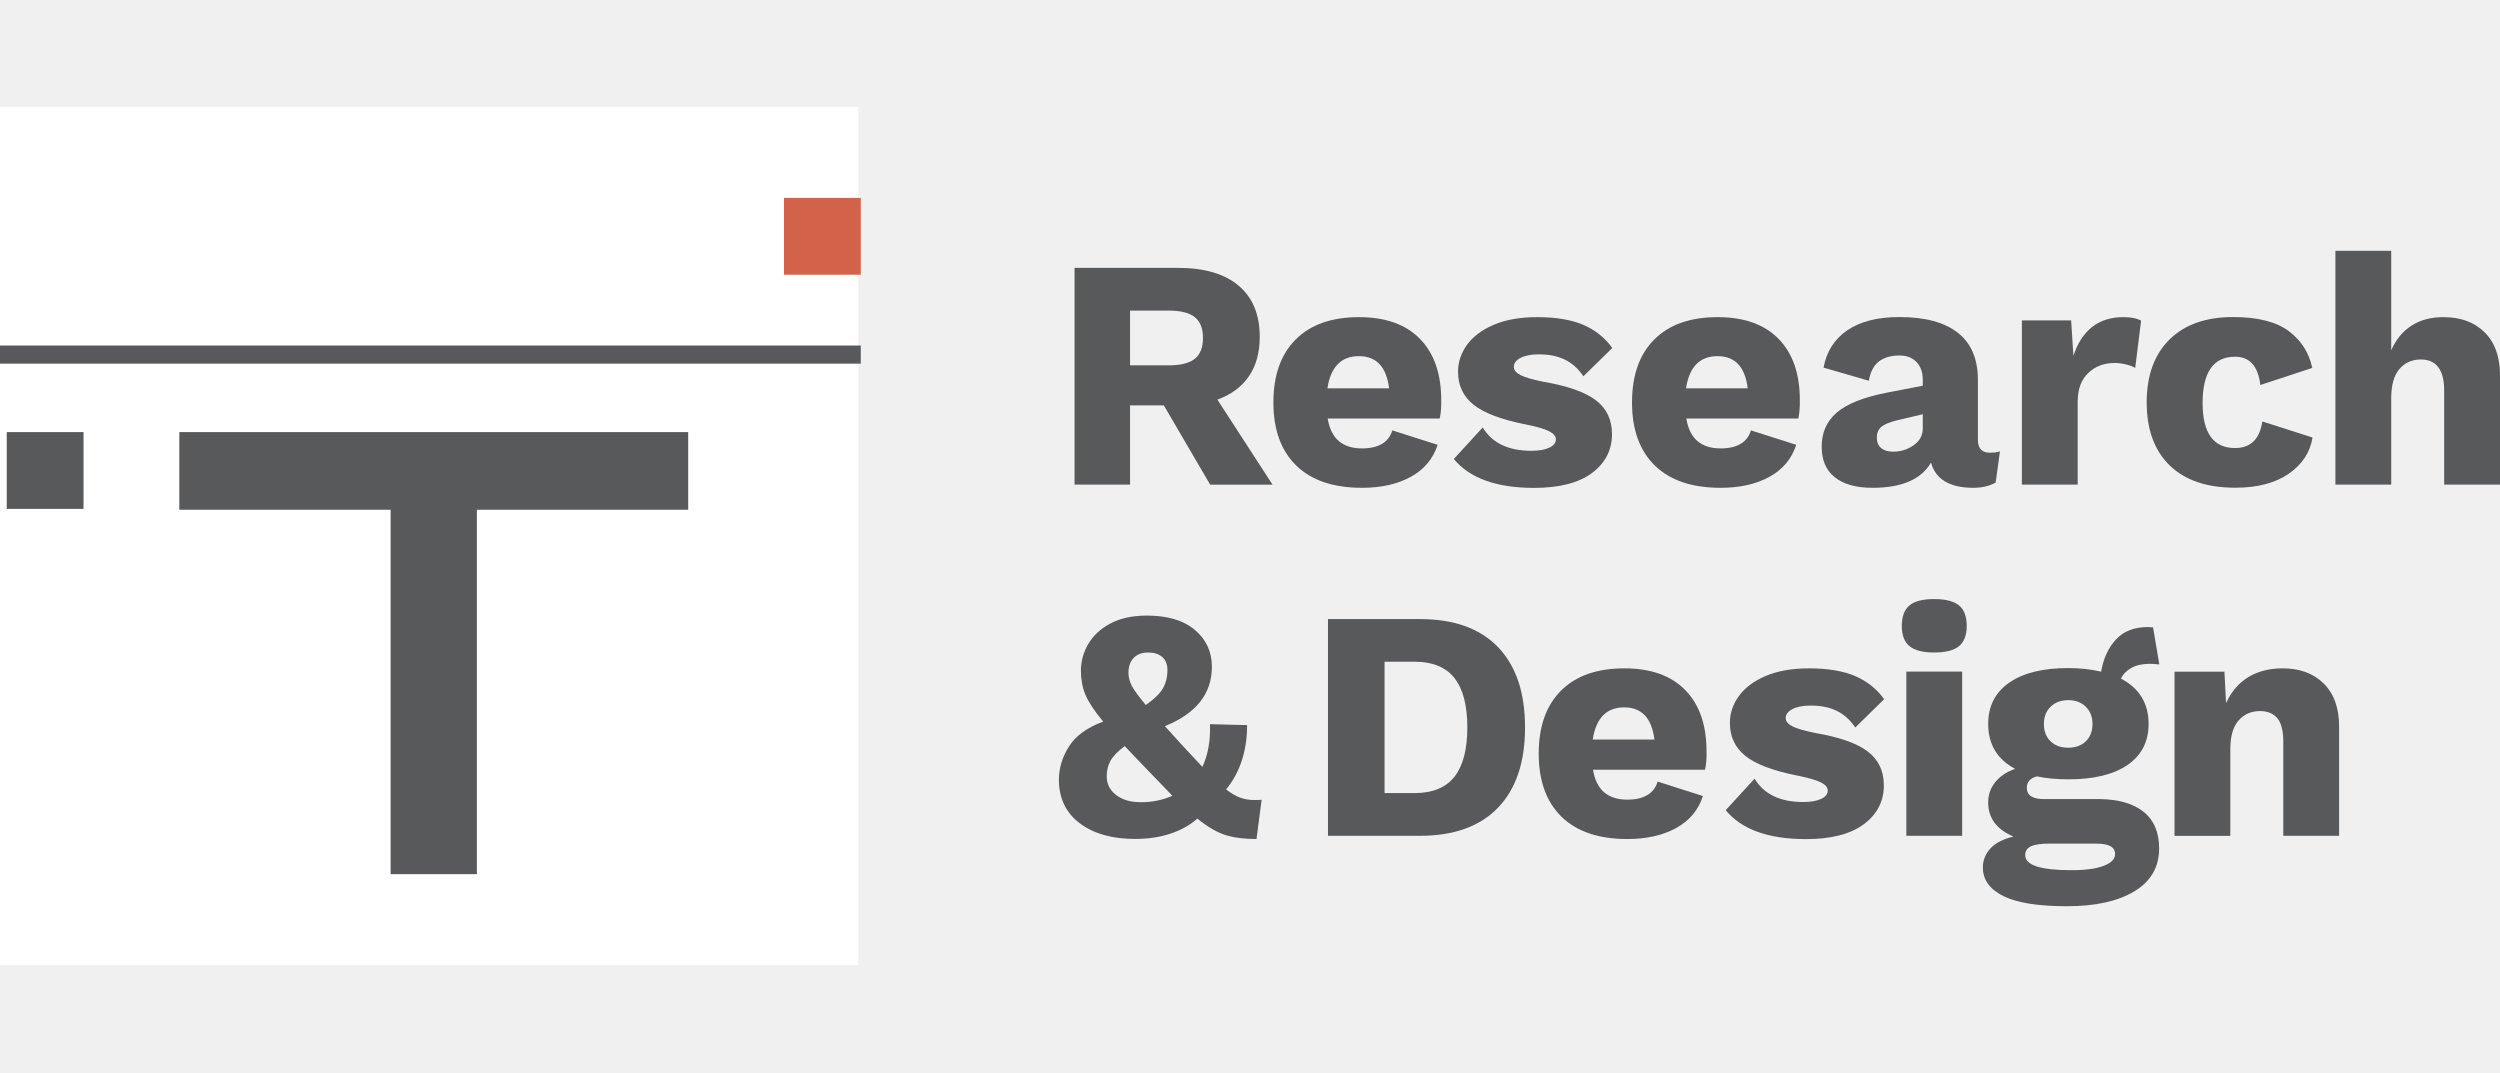
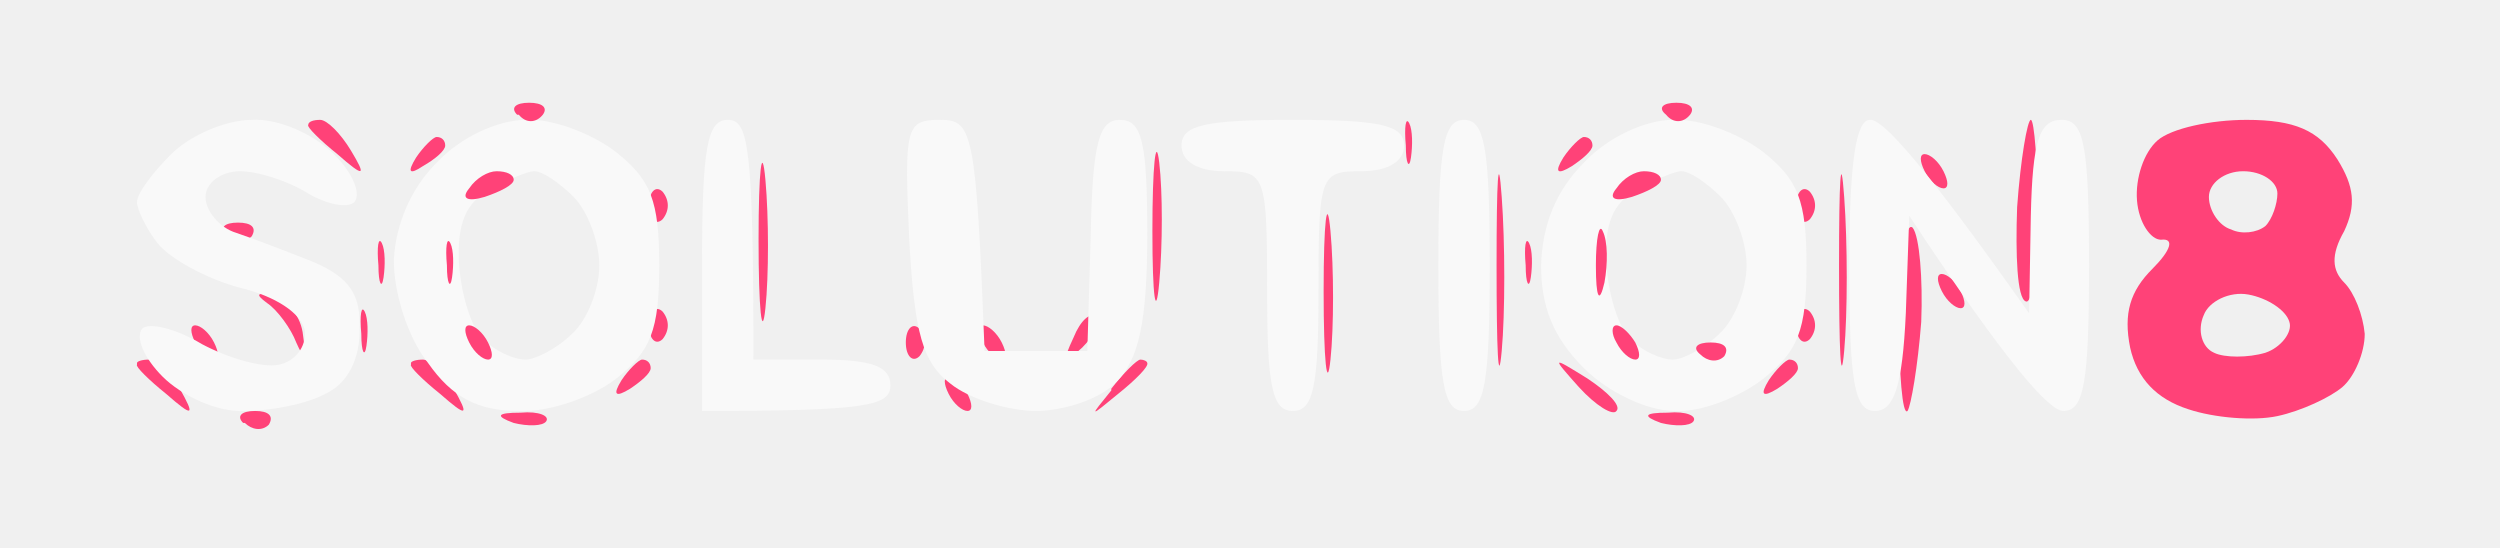
- <svg xmlns="http://www.w3.org/2000/svg" version="1.1" id="Layer_1" x="0px" y="0px" viewBox="0 0 263.37 112.94" style="enable-background:new 0 0 263.37 112.94;" xml:space="preserve">
-   <style type="text/css">
- 	.st0{fill:#FFFFFF;}
- 	.st1{fill:#58595B;}
- 	.st2{fill:#D26249;}
- </style>
-   <g>
-     <g>
-       <rect x="0" y="11.26" class="st0" width="90.42" height="90.42" />
-       <g>
-         <rect y="36.4" class="st1" width="90.68" height="1.91" />
-         <path class="st1" d="M72.5,53.7H50.24v38.39h-9.09V53.7H18.89v-8.18H72.5V53.7z" />
-         <rect x="0.71" y="45.52" class="st1" width="8.09" height="8.09" />
-         <rect x="82.59" y="20.85" class="st2" width="8.09" height="8.09" />
-       </g>
-     </g>
-     <g>
-       <path class="st1" d="M122.61,42.71h-3.56v8.34h-5.85V28.22h10.9c2.77,0,4.9,0.62,6.38,1.87c1.49,1.25,2.23,3.04,2.23,5.4    c0,1.66-0.38,3.04-1.14,4.15c-0.76,1.11-1.87,1.93-3.32,2.46l5.81,8.96h-6.57L122.61,42.71z M119.05,38.49h4.05    c1.27,0,2.19-0.23,2.77-0.69c0.58-0.46,0.86-1.2,0.86-2.21c0-0.99-0.29-1.72-0.86-2.18c-0.58-0.46-1.5-0.69-2.77-0.69h-4.05V38.49    z" />
-       <path class="st1" d="M151.67,44.09h-11.8c0.18,1.08,0.58,1.88,1.19,2.39c0.61,0.51,1.42,0.76,2.44,0.76    c0.85,0,1.55-0.16,2.09-0.48c0.54-0.32,0.9-0.8,1.09-1.42l4.77,1.52c-0.48,1.48-1.42,2.6-2.82,3.37c-1.4,0.77-3.11,1.16-5.14,1.16    c-3.02,0-5.33-0.78-6.94-2.35c-1.6-1.57-2.4-3.78-2.4-6.64c0-2.86,0.78-5.07,2.35-6.64c1.57-1.57,3.79-2.35,6.68-2.35    c2.79,0,4.93,0.77,6.42,2.3s2.23,3.68,2.23,6.45C151.84,42.94,151.79,43.59,151.67,44.09z M139.84,40.91h6.5    c-0.28-2.26-1.34-3.39-3.18-3.39C141.29,37.52,140.19,38.65,139.84,40.91z" />
-       <path class="st1" d="M153.16,48.35l3.04-3.32c0.99,1.64,2.7,2.46,5.12,2.46c0.81,0,1.44-0.11,1.9-0.33    c0.46-0.22,0.69-0.51,0.69-0.88c0-0.32-0.24-0.61-0.71-0.85c-0.47-0.24-1.29-0.48-2.44-0.71c-2.58-0.51-4.42-1.2-5.52-2.08    c-1.1-0.88-1.64-2.04-1.64-3.49c0-0.99,0.31-1.93,0.93-2.8s1.56-1.59,2.82-2.13c1.26-0.54,2.78-0.81,4.58-0.81    c1.98,0,3.6,0.27,4.86,0.81c1.26,0.54,2.28,1.35,3.06,2.44l-3.04,2.98c-0.55-0.81-1.21-1.4-1.97-1.76    c-0.76-0.37-1.67-0.55-2.73-0.55c-0.83,0-1.48,0.13-1.94,0.38c-0.46,0.25-0.69,0.56-0.69,0.93c0,0.35,0.24,0.64,0.71,0.88    s1.3,0.48,2.47,0.71c2.54,0.44,4.36,1.09,5.48,1.95c1.12,0.86,1.68,2.05,1.68,3.55c0,1.68-0.7,3.05-2.11,4.1    c-1.41,1.05-3.45,1.57-6.12,1.57C157.63,51.39,154.82,50.38,153.16,48.35z" />
-       <path class="st1" d="M189.45,44.09h-11.8c0.18,1.08,0.58,1.88,1.19,2.39c0.61,0.51,1.42,0.76,2.44,0.76    c0.85,0,1.55-0.16,2.09-0.48c0.54-0.32,0.9-0.8,1.09-1.42l4.77,1.52c-0.48,1.48-1.42,2.6-2.82,3.37c-1.4,0.77-3.11,1.16-5.14,1.16    c-3.02,0-5.33-0.78-6.94-2.35c-1.6-1.57-2.4-3.78-2.4-6.64c0-2.86,0.78-5.07,2.35-6.64c1.57-1.57,3.79-2.35,6.68-2.35    c2.79,0,4.93,0.77,6.42,2.3s2.23,3.68,2.23,6.45C189.62,42.94,189.56,43.59,189.45,44.09z M177.62,40.91h6.5    c-0.28-2.26-1.34-3.39-3.18-3.39C179.07,37.52,177.96,38.65,177.62,40.91z" />
-       <path class="st1" d="M210.69,47.55l-0.45,3.29c-0.67,0.37-1.45,0.55-2.35,0.55c-2.49,0-3.98-0.89-4.46-2.66    c-1.04,1.78-3.09,2.66-6.16,2.66c-1.73,0-3.06-0.37-3.98-1.11c-0.92-0.74-1.38-1.81-1.38-3.22c0-1.48,0.52-2.67,1.57-3.58    c1.05-0.91,2.77-1.61,5.17-2.09l3.91-0.76v-0.62c0-0.78-0.22-1.41-0.66-1.87s-1.04-0.69-1.8-0.69c-0.88,0-1.59,0.21-2.15,0.62    c-0.55,0.42-0.91,1.1-1.07,2.04l-4.77-1.38c0.3-1.68,1.13-2.99,2.49-3.93c1.36-0.93,3.19-1.4,5.5-1.4c2.7,0,4.75,0.55,6.16,1.66    c1.41,1.11,2.11,2.77,2.11,4.98v6.3c0,0.9,0.42,1.35,1.25,1.35C210.05,47.69,210.41,47.64,210.69,47.55z M201.59,46.91    c0.65-0.45,0.97-1.04,0.97-1.78v-1.49l-2.8,0.66c-0.74,0.19-1.26,0.41-1.57,0.67c-0.31,0.27-0.47,0.64-0.47,1.12    s0.15,0.85,0.45,1.11c0.3,0.25,0.71,0.38,1.25,0.38C200.22,47.59,200.94,47.36,201.59,46.91z" />
-       <path class="st1" d="M225.56,33.78l-0.62,4.98c-0.23-0.14-0.54-0.26-0.93-0.36c-0.39-0.1-0.81-0.16-1.25-0.16    c-1.11,0-2.03,0.35-2.77,1.06c-0.74,0.7-1.11,1.71-1.11,3.03v8.72H213v-17.3h5.19l0.24,3.74c0.42-1.31,1.07-2.32,1.95-3.03    c0.89-0.7,1.99-1.05,3.3-1.05C224.48,33.4,225.1,33.53,225.56,33.78z" />
-       <path class="st1" d="M241.13,34.89c1.31,0.99,2.13,2.28,2.46,3.87l-5.47,1.8c-0.23-1.98-1.12-2.98-2.66-2.98    c-2.28,0-3.42,1.63-3.42,4.88c0,3.16,1.14,4.74,3.42,4.74c1.64,0,2.59-0.93,2.87-2.8l5.29,1.69c-0.25,1.57-1.09,2.84-2.51,3.82    c-1.42,0.98-3.29,1.47-5.62,1.47c-3,0-5.3-0.78-6.92-2.35c-1.61-1.57-2.42-3.78-2.42-6.64c0-2.84,0.8-5.04,2.4-6.62    c1.6-1.58,3.83-2.37,6.69-2.37C237.85,33.4,239.81,33.9,241.13,34.89z" />
-       <path class="st1" d="M261.74,35c1.08,1.06,1.63,2.57,1.63,4.53v11.52h-5.88v-9.89c0-2.19-0.82-3.29-2.46-3.29    c-0.92,0-1.67,0.33-2.25,1c-0.58,0.67-0.87,1.7-0.87,3.08v9.1h-5.88V26.42h5.88V36.9c0.51-1.15,1.23-2.02,2.16-2.61    c0.93-0.59,2.04-0.88,3.3-0.88C259.21,33.4,260.66,33.93,261.74,35z" />
-       <path class="st1" d="M132.37,88.39c-1.29,0-2.38-0.14-3.27-0.42c-0.89-0.28-1.87-0.85-2.96-1.73c-0.78,0.69-1.74,1.22-2.85,1.59    s-2.36,0.55-3.72,0.55c-2.4,0-4.33-0.54-5.79-1.63c-1.46-1.08-2.21-2.61-2.23-4.57c0-1.25,0.36-2.43,1.07-3.55    c0.71-1.12,1.91-1.99,3.6-2.61c-0.92-1.11-1.54-2.05-1.87-2.82c-0.32-0.77-0.48-1.62-0.48-2.54c0-0.99,0.26-1.93,0.78-2.82    s1.3-1.61,2.33-2.16c1.04-0.55,2.32-0.83,3.84-0.83c2.19,0,3.88,0.51,5.07,1.52c1.19,1.01,1.78,2.31,1.78,3.87    c0,2.84-1.65,4.92-4.95,6.26c0.71,0.78,1.26,1.38,1.63,1.8l2.32,2.49c0.6-1.29,0.86-2.79,0.8-4.5l3.91,0.1    c0,2.7-0.74,4.96-2.21,6.78c0.51,0.39,0.99,0.67,1.45,0.85c0.46,0.17,0.96,0.26,1.49,0.26c0.35,0,0.61-0.01,0.8-0.03L132.37,88.39    z M123.51,83.83l-2.01-2.08c-1.38-1.43-2.39-2.48-3.01-3.15c-0.74,0.55-1.24,1.07-1.5,1.54s-0.4,1.02-0.4,1.64    c0,0.81,0.33,1.46,0.99,1.97c0.66,0.51,1.52,0.76,2.58,0.76C121.36,84.52,122.48,84.29,123.51,83.83z M119.43,69.31    c-0.37,0.38-0.55,0.91-0.55,1.57c0,0.46,0.12,0.92,0.36,1.38c0.24,0.46,0.73,1.13,1.47,2.01c0.92-0.65,1.53-1.25,1.83-1.8    c0.3-0.55,0.45-1.18,0.45-1.87c0-0.6-0.18-1.06-0.54-1.38c-0.36-0.32-0.86-0.48-1.5-0.48C120.31,68.74,119.8,68.93,119.43,69.31z" />
-       <path class="st1" d="M157.81,68.17c1.9,1.97,2.85,4.79,2.85,8.46s-0.95,6.49-2.85,8.46c-1.9,1.97-4.64,2.96-8.22,2.96h-9.69V65.22    h9.69C153.17,65.22,155.91,66.2,157.81,68.17z M153.23,81.82c0.9-1.15,1.35-2.88,1.35-5.19c0-2.31-0.45-4.04-1.35-5.19    c-0.9-1.15-2.31-1.73-4.22-1.73h-3.15v13.84h3.15C150.92,83.55,152.33,82.97,153.23,81.82z" />
-       <path class="st1" d="M179.62,81.09h-11.8c0.18,1.08,0.58,1.88,1.19,2.39c0.61,0.51,1.42,0.76,2.44,0.76    c0.85,0,1.55-0.16,2.09-0.48c0.54-0.32,0.9-0.8,1.09-1.42l4.77,1.52c-0.48,1.48-1.42,2.6-2.82,3.37c-1.4,0.77-3.11,1.16-5.14,1.16    c-3.02,0-5.33-0.78-6.94-2.35c-1.6-1.57-2.4-3.78-2.4-6.64c0-2.86,0.78-5.07,2.35-6.64c1.57-1.57,3.79-2.35,6.68-2.35    c2.79,0,4.93,0.77,6.42,2.3s2.23,3.68,2.23,6.45C179.8,79.94,179.74,80.59,179.62,81.09z M167.79,77.91h6.5    c-0.28-2.26-1.34-3.39-3.18-3.39C169.24,74.52,168.14,75.65,167.79,77.91z" />
-       <path class="st1" d="M181.8,85.35l3.04-3.32c0.99,1.64,2.7,2.46,5.12,2.46c0.81,0,1.44-0.11,1.9-0.33    c0.46-0.22,0.69-0.51,0.69-0.88c0-0.32-0.24-0.61-0.71-0.85c-0.47-0.24-1.29-0.48-2.44-0.71c-2.58-0.51-4.42-1.2-5.52-2.08    c-1.1-0.88-1.64-2.04-1.64-3.49c0-0.99,0.31-1.93,0.93-2.8s1.56-1.59,2.82-2.13c1.26-0.54,2.78-0.81,4.58-0.81    c1.98,0,3.6,0.27,4.86,0.81c1.26,0.54,2.28,1.35,3.06,2.44l-3.04,2.98c-0.55-0.81-1.21-1.4-1.97-1.76    c-0.76-0.37-1.67-0.55-2.73-0.55c-0.83,0-1.48,0.13-1.94,0.38c-0.46,0.25-0.69,0.56-0.69,0.93c0,0.35,0.24,0.64,0.71,0.88    s1.3,0.48,2.47,0.71c2.54,0.44,4.36,1.09,5.48,1.95c1.12,0.86,1.68,2.05,1.68,3.55c0,1.68-0.7,3.05-2.11,4.1    c-1.41,1.05-3.45,1.57-6.12,1.57C186.28,88.39,183.46,87.38,181.8,85.35z" />
-       <path class="st1" d="M201.16,68.07c-0.54-0.45-0.81-1.16-0.81-2.13c0-0.99,0.27-1.71,0.81-2.16c0.54-0.45,1.41-0.67,2.61-0.67    s2.07,0.23,2.61,0.67s0.81,1.17,0.81,2.16c0,0.97-0.27,1.68-0.81,2.13s-1.41,0.67-2.61,0.67S201.7,68.52,201.16,68.07z     M206.71,88.05h-5.88v-17.3h5.88V88.05z" />
-       <path class="st1" d="M225.82,85.52c1.1,0.88,1.64,2.17,1.64,3.87c0,1.96-0.87,3.46-2.61,4.51c-1.74,1.05-4.11,1.57-7.11,1.57    c-3.02,0-5.25-0.36-6.69-1.07c-1.44-0.72-2.16-1.72-2.16-3.01c0-0.76,0.27-1.43,0.8-2.01c0.53-0.58,1.34-0.99,2.42-1.25    c-1.78-0.76-2.66-1.96-2.66-3.6c0-0.81,0.25-1.52,0.76-2.15c0.51-0.62,1.2-1.08,2.08-1.38c-1.89-1.01-2.84-2.59-2.84-4.74    c0-1.87,0.74-3.31,2.21-4.34c1.48-1.03,3.55-1.54,6.23-1.54c1.25,0,2.4,0.13,3.46,0.38c0.23-1.38,0.75-2.51,1.56-3.39    c0.81-0.88,1.93-1.31,3.36-1.31l0.55,0.03l0.66,3.91c-0.46-0.05-0.78-0.07-0.97-0.07c-0.78,0-1.44,0.14-1.95,0.42    s-0.89,0.66-1.12,1.14c1.94,1.02,2.91,2.61,2.91,4.77c0,1.87-0.74,3.31-2.21,4.32c-1.48,1.02-3.55,1.52-6.23,1.52    c-1.25,0-2.35-0.1-3.32-0.31c-0.71,0.18-1.07,0.59-1.07,1.21c0,0.78,0.6,1.18,1.8,1.18h5.88    C223.17,84.21,224.72,84.64,225.82,85.52z M221.63,91.21c0.8-0.31,1.19-0.72,1.19-1.23c0-0.37-0.16-0.65-0.48-0.83    c-0.32-0.19-0.86-0.28-1.63-0.28h-4.74c-0.95,0-1.62,0.1-2.02,0.29c-0.4,0.2-0.6,0.5-0.6,0.92c0,1.06,1.6,1.59,4.81,1.59    C219.68,91.68,220.84,91.52,221.63,91.21z M216.03,74.45c-0.47,0.46-0.71,1.07-0.71,1.83c0,0.76,0.24,1.37,0.71,1.82    s1.09,0.67,1.85,0.67c0.76,0,1.38-0.22,1.85-0.67c0.47-0.45,0.71-1.06,0.71-1.82c0-0.76-0.24-1.37-0.71-1.83    c-0.47-0.46-1.09-0.69-1.85-0.69C217.12,73.76,216.5,73.99,216.03,74.45z" />
-       <path class="st1" d="M244.79,72c1.08,1.06,1.63,2.57,1.63,4.53v11.52h-5.88v-9.89c0-1.18-0.21-2.01-0.64-2.51    c-0.43-0.5-1.03-0.74-1.82-0.74c-0.92,0-1.67,0.33-2.25,0.99c-0.58,0.66-0.87,1.67-0.87,3.03v9.13h-5.88v-17.3h5.26l0.17,3.32    c0.55-1.22,1.34-2.14,2.35-2.75c1.01-0.61,2.2-0.92,3.56-0.92C242.26,70.4,243.71,70.93,244.79,72z" />
-     </g>
-   </g>
+ <svg xmlns="http://www.w3.org/2000/svg" version="1.2" viewBox="0 0 146 32" width="146" height="32">
+   <style>
+     .a {
+         fill: #ff4278
+     }
+ 
+     .b {
+         fill: #f9f9f9
+     }
+     </style>
+   <path fill-rule="evenodd" class="a" d="m97 24.7c0.8 0.2 1.7 0.2 1.9-0.1 0.2-0.3-0.4-0.6-1.5-0.5-1.4 0-1.5 0.2-0.4 0.6z" />
+   <path fill-rule="evenodd" class="a" d="m30 24.7c0.8 0.2 1.7 0.2 1.9-0.1 0.2-0.3-0.4-0.6-1.5-0.5-1.4 0-1.5 0.2-0.4 0.6z" />
+   <path fill-rule="evenodd" class="a" d="m14.3 24.7c0.4 0.4 1 0.5 1.4 0.1 0.3-0.5 0-0.8-0.8-0.8-0.8 0-1.1 0.3-0.7 0.7z" />
+   <path fill-rule="evenodd" class="a" d="m55.4 23c0.3 0.6 0.8 1 1.1 1 0.3 0 0.3-0.4 0-1-0.3-0.6-0.8-1-1.1-1-0.3 0-0.3 0.4 0 1z" />
+   <path fill-rule="evenodd" class="a" d="m103.3 22.2q-0.8 1.3 0.5 0.5c0.6-0.4 1.2-0.9 1.2-1.2 0-0.3-0.2-0.5-0.5-0.5-0.2 0-0.8 0.6-1.2 1.2z" />
+   <path fill-rule="evenodd" class="a" d="m92.2 22.6c1 1.1 2 1.7 2.2 1.4 0.3-0.3-0.5-1.1-1.7-1.9-2.1-1.3-2.1-1.3-0.5 0.5z" />
+   <path fill-rule="evenodd" class="a" d="m64.9 22.8c-1.3 1.6-1.3 1.6 0.4 0.2 1-0.8 1.8-1.6 1.7-1.8 0-0.1-0.2-0.2-0.4-0.2-0.2 0-1 0.8-1.7 1.7z" />
+   <path fill-rule="evenodd" class="a" d="m36.3 22.2q-0.8 1.3 0.5 0.5c0.6-0.4 1.2-0.9 1.2-1.2 0-0.3-0.2-0.5-0.5-0.5-0.2 0-0.8 0.6-1.2 1.2z" />
+   <path fill-rule="evenodd" class="a" d="m24 21.3c-0.1 0.1 0.7 0.9 1.7 1.7 1.6 1.4 1.7 1.3 0.8-0.3-0.6-0.9-1.4-1.7-1.8-1.7-0.4 0-0.7 0.1-0.7 0.2z" />
+   <path fill-rule="evenodd" class="a" d="m8 21.3c-0.1 0.1 0.7 0.9 1.7 1.7 1.6 1.4 1.7 1.3 0.8-0.3-0.6-0.9-1.4-1.7-1.8-1.7-0.4 0-0.7 0.1-0.7 0.2z" />
+   <path fill-rule="evenodd" class="a" d="m57.4 20c0.3 0.6 0.8 1 1.1 1 0.3 0 0.3-0.4 0-1-0.3-0.6-0.8-1-1.1-1-0.3 0-0.3 0.4 0 1z" />
+   <path fill-rule="evenodd" class="a" d="m52.9 20c0 0.8 0.4 1.2 0.8 0.8 0.4-0.5 0.4-1.1 0-1.6-0.4-0.4-0.8 0-0.8 0.8z" />
+   <path fill-rule="evenodd" class="a" d="m11.4 20c0.3 0.6 0.8 1 1.1 1 0.3 0 0.3-0.4 0-1-0.3-0.6-0.8-1-1.1-1-0.3 0-0.3 0.4 0 1z" />
+   <path fill-rule="evenodd" class="a" d="m104.9 19c0 0.8 0.4 1.2 0.8 0.8 0.4-0.5 0.4-1.1 0-1.6-0.4-0.4-0.8 0-0.8 0.8z" />
+   <path fill-rule="evenodd" class="a" d="m62.7 19.7c-0.7 1.5-0.6 1.6 0.5 0.6 0.7-0.7 1.1-1.5 0.8-1.8-0.3-0.3-0.9 0.2-1.3 1.2z" />
+   <path fill-rule="evenodd" class="a" d="m37.9 19c0 0.8 0.4 1.2 0.8 0.8 0.4-0.5 0.4-1.1 0-1.6-0.4-0.4-0.8 0-0.8 0.8z" />
+   <path fill-rule="evenodd" class="a" d="m21.1 19.5c0 1.1 0.2 1.4 0.3 0.7 0.1-0.7 0.1-1.6-0.1-2-0.2-0.4-0.3 0.2-0.2 1.3z" />
+   <path fill-rule="evenodd" class="a" d="m15.6 17.7c0.6 0.4 1.4 1.5 1.7 2.3q0.7 1.6 0.4-0.4c-0.1-1.1-0.9-2.1-1.7-2.3q-1.5-0.4-0.4 0.4z" />
+   <path fill-rule="evenodd" class="a" d="m113.4 17c0.3 0.6 0.8 1 1.1 1 0.3 0 0.3-0.4 0-1-0.3-0.6-0.8-1-1.1-1-0.3 0-0.3 0.4 0 1z" />
+   <path fill-rule="evenodd" class="a" d="m89.1 15.5c0 1.1 0.2 1.4 0.3 0.7 0.1-0.7 0.1-1.6-0.1-2-0.2-0.4-0.3 0.2-0.2 1.3z" />
+   <path fill-rule="evenodd" class="a" d="m22.1 15.5c0 1.1 0.2 1.4 0.3 0.7 0.1-0.7 0.1-1.6-0.1-2-0.2-0.4-0.3 0.2-0.2 1.3z" />
+   <path fill-rule="evenodd" class="a" d="m110.9 18.5c0 3.3 0.2 5.8 0.5 5.5 0.2-0.3 0.6-2.6 0.8-5.2 0.1-2.5-0.1-5-0.5-5.5-0.4-0.4-0.8 1.9-0.8 5.2z" />
+   <path fill-rule="evenodd" class="a" d="m13.3 13.7c0.4 0.5 1 0.5 1.4 0.1 0.3-0.5 0-0.8-0.8-0.8-0.8 0-1.1 0.3-0.7 0.7z" />
+   <path fill-rule="evenodd" class="a" d="m104.9 12c0 0.8 0.4 1.2 0.8 0.8 0.4-0.5 0.4-1.1 0-1.6-0.4-0.4-0.8 0-0.8 0.8z" />
+   <path fill-rule="evenodd" class="a" d="m37.9 12c0 0.8 0.4 1.2 0.8 0.8 0.4-0.5 0.4-1.1 0-1.6-0.4-0.4-0.8 0-0.8 0.8z" />
+   <path fill-rule="evenodd" class="a" d="m77.3 17c0 4.1 0.2 5.9 0.4 4 0.2-1.9 0.2-5.3 0-7.5-0.2-2.2-0.4-0.6-0.4 3.5z" />
+   <path fill-rule="evenodd" class="a" d="m112.4 10c0.3 0.6 0.8 1 1.1 1 0.3 0 0.3-0.4 0-1-0.3-0.6-0.8-1-1.1-1-0.3 0-0.3 0.4 0 1z" />
+   <path fill-rule="evenodd" class="a" d="m91.3 9.2q-0.8 1.3 0.5 0.5c0.6-0.4 1.2-0.9 1.2-1.2 0-0.3-0.2-0.5-0.5-0.5-0.2 0-0.8 0.6-1.2 1.2z" />
+   <path fill-rule="evenodd" class="a" d="m24.3 9.2q-0.8 1.3 0.4 0.5c0.7-0.4 1.3-0.9 1.3-1.2 0-0.3-0.2-0.5-0.5-0.5-0.2 0-0.8 0.6-1.2 1.2z" />
+   <path fill-rule="evenodd" class="a" d="m126 8.2c-0.8 0.7-1.3 2.2-1.2 3.5 0.1 1.3 0.8 2.3 1.4 2.3 0.8-0.1 0.6 0.6-0.5 1.7-1.3 1.3-1.7 2.6-1.3 4.6q0.6 2.7 3.4 3.6c1.5 0.5 3.8 0.7 5.2 0.4 1.4-0.3 3.1-1.1 3.8-1.7 0.7-0.6 1.3-2 1.3-3.1-0.1-1.1-0.6-2.4-1.2-3-0.7-0.7-0.8-1.6 0-3 0.7-1.5 0.6-2.6-0.4-4.2-1.1-1.7-2.5-2.3-5.3-2.3-2.1 0-4.4 0.5-5.2 1.2zm3 3.3c0-0.8 0.9-1.5 2-1.5 1.1 0 2 0.6 2 1.3 0 0.6-0.3 1.5-0.7 1.9-0.5 0.4-1.4 0.5-2 0.2-0.7-0.2-1.3-1.1-1.3-1.9zm-0.3 6.9c0.3-0.8 1.5-1.4 2.6-1.2 1.1 0.2 2.2 0.9 2.4 1.6 0.2 0.6-0.5 1.5-1.4 1.8-1 0.3-2.4 0.3-3 0-0.7-0.3-1-1.3-0.6-2.2z" />
+   <path fill-rule="evenodd" class="a" d="m117.8 12.1c-0.1 2.8 0 5.3 0.5 5.5 0.4 0.2 0.7-2.1 0.7-5.1 0-3-0.2-5.5-0.4-5.5-0.2 0-0.6 2.3-0.8 5.1z" />
+   <path fill-rule="evenodd" class="b" d="m108 15.5c0 6.9 0.3 8.5 1.5 8.5 1.1 0 1.6-1.4 1.8-5.7l0.2-5.7c5.8 8.8 8.2 11.4 9 11.4 1.2 0 1.5-1.6 1.5-8.5 0-7.1-0.3-8.5-1.6-8.5-1.3 0-1.7 1.2-1.8 5.6l-0.1 5.7c-6.2-8.8-8.6-11.4-9.3-11.3-0.8 0-1.2 2.4-1.2 8.5z" />
+   <path fill-rule="evenodd" class="a" d="m107.4 15.5c0 5 0.1 7.2 0.3 5 0.2-2.2 0.2-6.3 0-9-0.2-2.8-0.3-1-0.3 4z" />
+   <path fill-rule="evenodd" class="b" d="m92.5 9.5q-2.4 2.4-2.5 6c0 2.4 0.7 4.2 2.5 6 1.4 1.4 3.7 2.5 5.3 2.5 1.5 0.1 3.8-0.8 5.2-1.9 2-1.6 2.5-2.8 2.5-6.6 0-3.8-0.5-5-2.5-6.6-1.4-1.1-3.8-2-5.3-1.9-1.6 0-3.8 1-5.2 2.5zm3.1 1.6c1-0.6 2.2-1.1 2.6-1.1 0.5 0 1.5 0.7 2.3 1.5 0.8 0.8 1.5 2.6 1.5 4 0 1.4-0.7 3.2-1.6 4-0.8 0.8-2.1 1.5-2.7 1.5-0.7 0-1.8-0.5-2.5-1.2-0.7-0.7-1.3-2.7-1.4-4.5-0.1-2.2 0.4-3.5 1.8-4.2z" />
+   <path fill-rule="evenodd" class="a" d="m99.3 20.7c0.4 0.4 1 0.5 1.4 0.1 0.3-0.5 0-0.8-0.8-0.8-0.8 0-1.1 0.3-0.6 0.7zm-4.9-0.7c0.3 0.6 0.8 1 1.1 1 0.3 0 0.3-0.4 0-1-0.3-0.5-0.8-1-1.1-1-0.3 0-0.3 0.5 0 1zm-1.2-4.5c0 1.9 0.2 2.3 0.5 1 0.2-1.1 0.2-2.4-0.1-3-0.2-0.5-0.4 0.4-0.4 2zm1.2-4.5c-0.5 0.6-0.1 0.8 0.9 0.5 0.9-0.3 1.7-0.7 1.7-1 0-0.3-0.4-0.5-1-0.5-0.5 0-1.2 0.4-1.6 1z" />
+   <path fill-rule="evenodd" class="a" d="m87.4 15.5c0 5 0.1 7.2 0.3 5 0.2-2.2 0.2-6.3 0-9-0.2-2.8-0.3-1-0.3 4z" />
+   <path fill-rule="evenodd" class="b" d="m84 15.5c0 6.9 0.3 8.5 1.5 8.5 1.2 0 1.5-1.6 1.5-8.5 0-6.9-0.3-8.5-1.5-8.5-1.2 0-1.5 1.6-1.5 8.5z" />
+   <path fill-rule="evenodd" class="a" d="m82.1 8.5c0 1.1 0.2 1.4 0.3 0.7 0.1-0.7 0.1-1.6-0.1-2-0.2-0.4-0.3 0.2-0.2 1.3z" />
+   <path fill-rule="evenodd" class="b" d="m69 8.5c0 0.9 0.9 1.5 2.5 1.5 2.4 0 2.5 0.2 2.5 7 0 5.6 0.3 7 1.5 7 1.2 0 1.5-1.4 1.5-7 0-6.8 0.1-7 2.5-7 1.6 0 2.5-0.6 2.5-1.5 0-1.2-1.4-1.5-6.5-1.5-5.1 0-6.5 0.3-6.5 1.5z" />
+   <path fill-rule="evenodd" class="a" d="m67.3 13.5c0 3.9 0.2 5.2 0.4 3 0.2-2.2 0.2-5.3 0-7-0.2-1.7-0.4 0.2-0.4 4z" />
+   <path fill-rule="evenodd" class="b" d="m53.1 14c0.3 5.5 0.8 7.2 2.4 8.4 1.1 0.9 3.4 1.6 5 1.6 1.6 0 3.8-0.7 4.7-1.7 1.3-1.3 1.8-3.5 1.8-8.6 0-5.4-0.3-6.7-1.6-6.7-1.2 0-1.6 1.3-1.7 6.7l-0.2 6.8h-6c-0.5-12.9-0.7-13.5-2.6-13.5-2 0-2.1 0.4-1.8 7z" />
+   <path fill-rule="evenodd" class="a" d="m44.3 14c0 4.1 0.2 5.9 0.4 4 0.2-1.9 0.2-5.3 0-7.5-0.2-2.2-0.4-0.6-0.4 3.5z" />
+   <path fill-rule="evenodd" class="b" d="m41 15.5v8.5c9.7 0 11-0.3 11-1.5 0-1.1-1.1-1.5-4-1.5h-4c0-12.6-0.3-14-1.5-14-1.2 0-1.5 1.6-1.5 8.5z" />
+   <path fill-rule="evenodd" class="b" d="m25.5 9.5c-1.5 1.5-2.4 3.6-2.5 5.7 0 1.9 0.8 4.5 2 6 1.4 2 2.9 2.8 5.3 2.8 1.7 0.1 4.3-0.8 5.7-1.9 2-1.6 2.5-2.8 2.5-6.6 0-3.8-0.5-5-2.5-6.6-1.4-1.1-3.8-2-5.3-1.9-1.6 0-3.8 1-5.2 2.5zm3.1 1.6c1-0.6 2.2-1.1 2.6-1.1 0.5 0 1.5 0.7 2.3 1.5 0.8 0.8 1.5 2.6 1.5 4 0 1.4-0.7 3.2-1.6 4-0.8 0.8-2.1 1.5-2.7 1.5-0.7 0-1.8-0.5-2.5-1.2-0.7-0.7-1.3-2.7-1.4-4.5-0.1-2.2 0.4-3.5 1.8-4.2z" />
+   <path fill-rule="evenodd" class="a" d="m27.4 20c0.3 0.6 0.8 1 1.1 1 0.3 0 0.3-0.4 0-1-0.3-0.6-0.8-1-1.1-1-0.3 0-0.3 0.4 0 1zm-1.3-4.5c0 1.1 0.2 1.4 0.3 0.7 0.1-0.7 0.1-1.6-0.1-2-0.2-0.4-0.3 0.2-0.2 1.3zm1.3-4.5c-0.5 0.6-0.1 0.8 0.9 0.5 0.9-0.3 1.7-0.7 1.7-1 0-0.3-0.4-0.5-1-0.5-0.5 0-1.2 0.4-1.6 1z" />
+   <path fill-rule="evenodd" class="a" d="m18 7.3c-0.1 0.1 0.7 0.9 1.7 1.7 1.6 1.4 1.7 1.3 0.8-0.2-0.6-1-1.4-1.8-1.8-1.8-0.4 0-0.7 0.1-0.7 0.3z" />
+   <path fill-rule="evenodd" class="b" d="m10 9c-1.1 1.1-2 2.3-2 2.8 0 0.4 0.5 1.5 1.2 2.4 0.7 0.9 2.9 2.1 4.8 2.6 2.1 0.5 3.6 1.5 3.8 2.5 0.1 1-0.6 1.8-1.5 2-1 0.2-3-0.4-4.5-1.2-1.5-0.9-3.1-1.3-3.5-0.9-0.4 0.5 0.1 1.7 1.2 2.8 1.1 1.1 3.2 2.1 4.8 2 1.5 0 3.6-0.4 4.7-1 1.3-0.6 2-2 2-3.7 0.1-2.1-0.6-3.1-2.7-4-1.5-0.6-3.6-1.4-4.5-1.7-1-0.3-1.8-1.3-1.8-2.1 0-0.8 0.9-1.5 2-1.5 1.1 0 2.9 0.6 4 1.3 1 0.6 2.3 0.9 2.7 0.5 0.4-0.5-0.1-1.7-1.2-2.8-1.1-1.1-3.2-2.1-4.8-2-1.5 0-3.6 0.9-4.7 2z" />
+   <path fill-rule="evenodd" class="a" d="m97.3 6.7c0.4 0.5 1 0.5 1.4 0 0.3-0.4 0-0.7-0.8-0.7-0.8 0-1.1 0.3-0.6 0.7z" />
+   <path fill-rule="evenodd" class="a" d="m30.3 6.7c0.4 0.5 1 0.5 1.4 0 0.3-0.4 0-0.7-0.8-0.7-0.8 0-1.1 0.3-0.7 0.7z" />
</svg>
